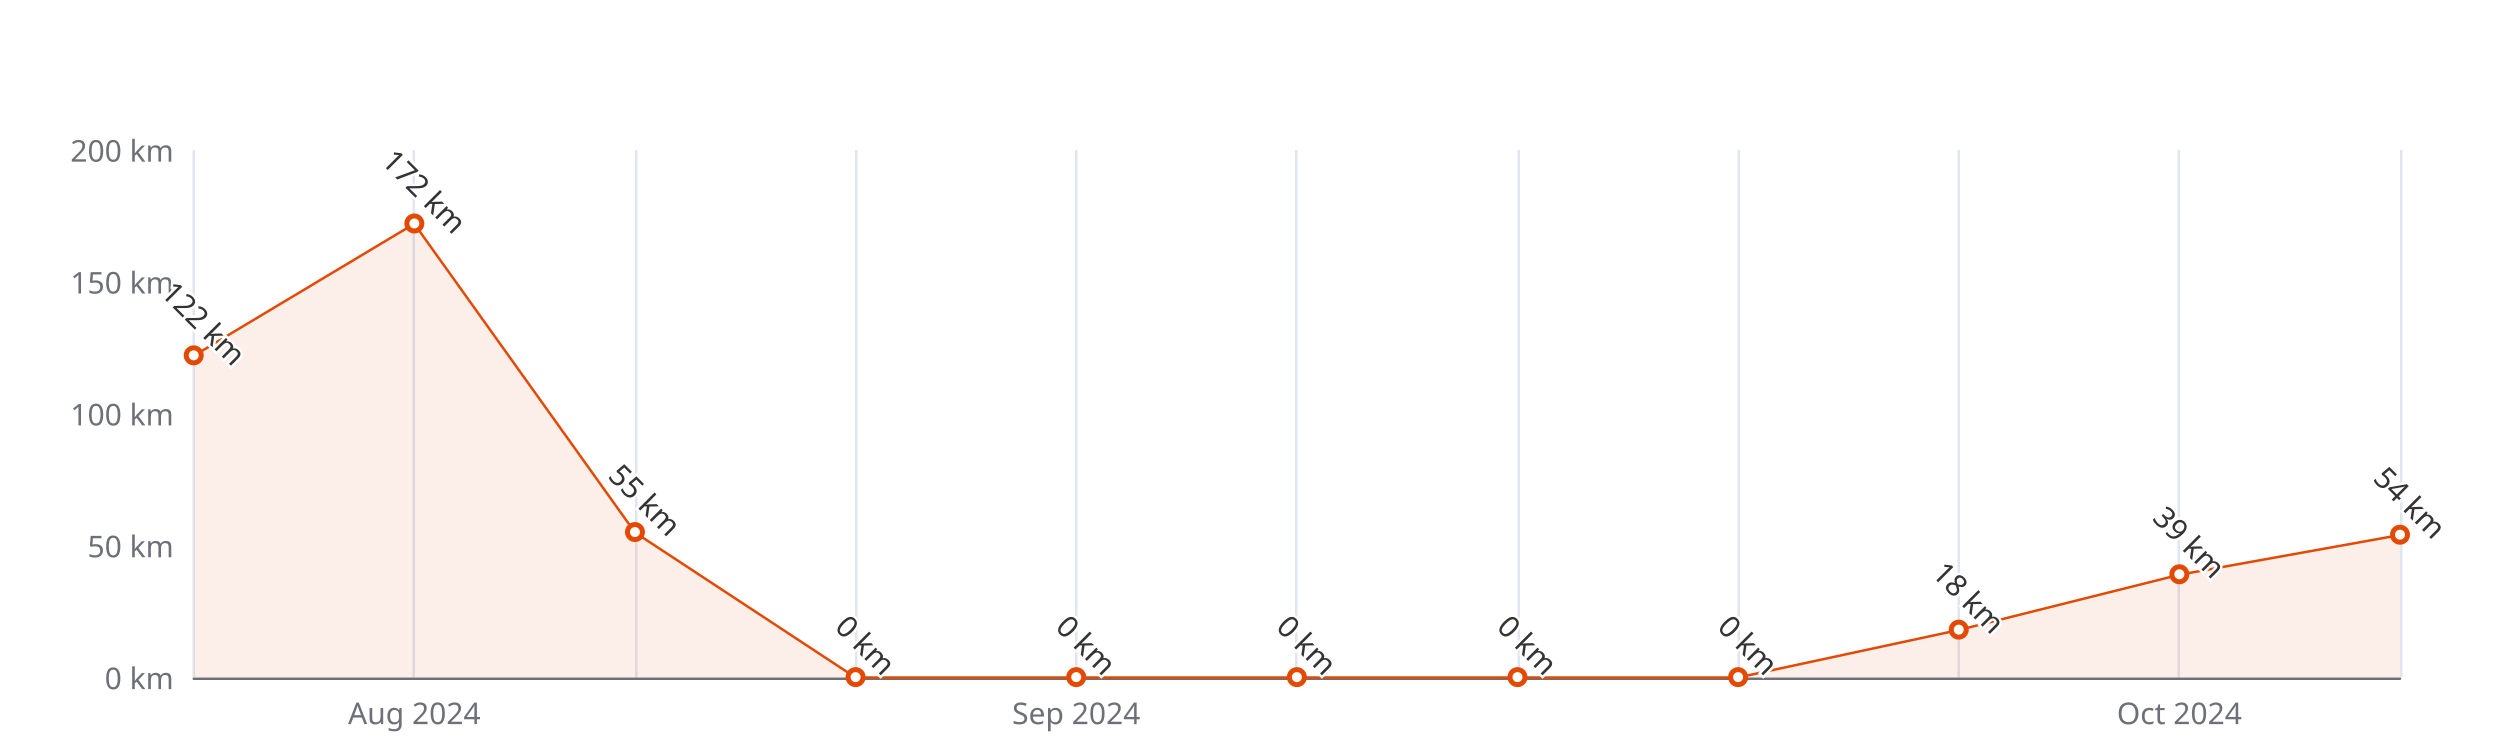
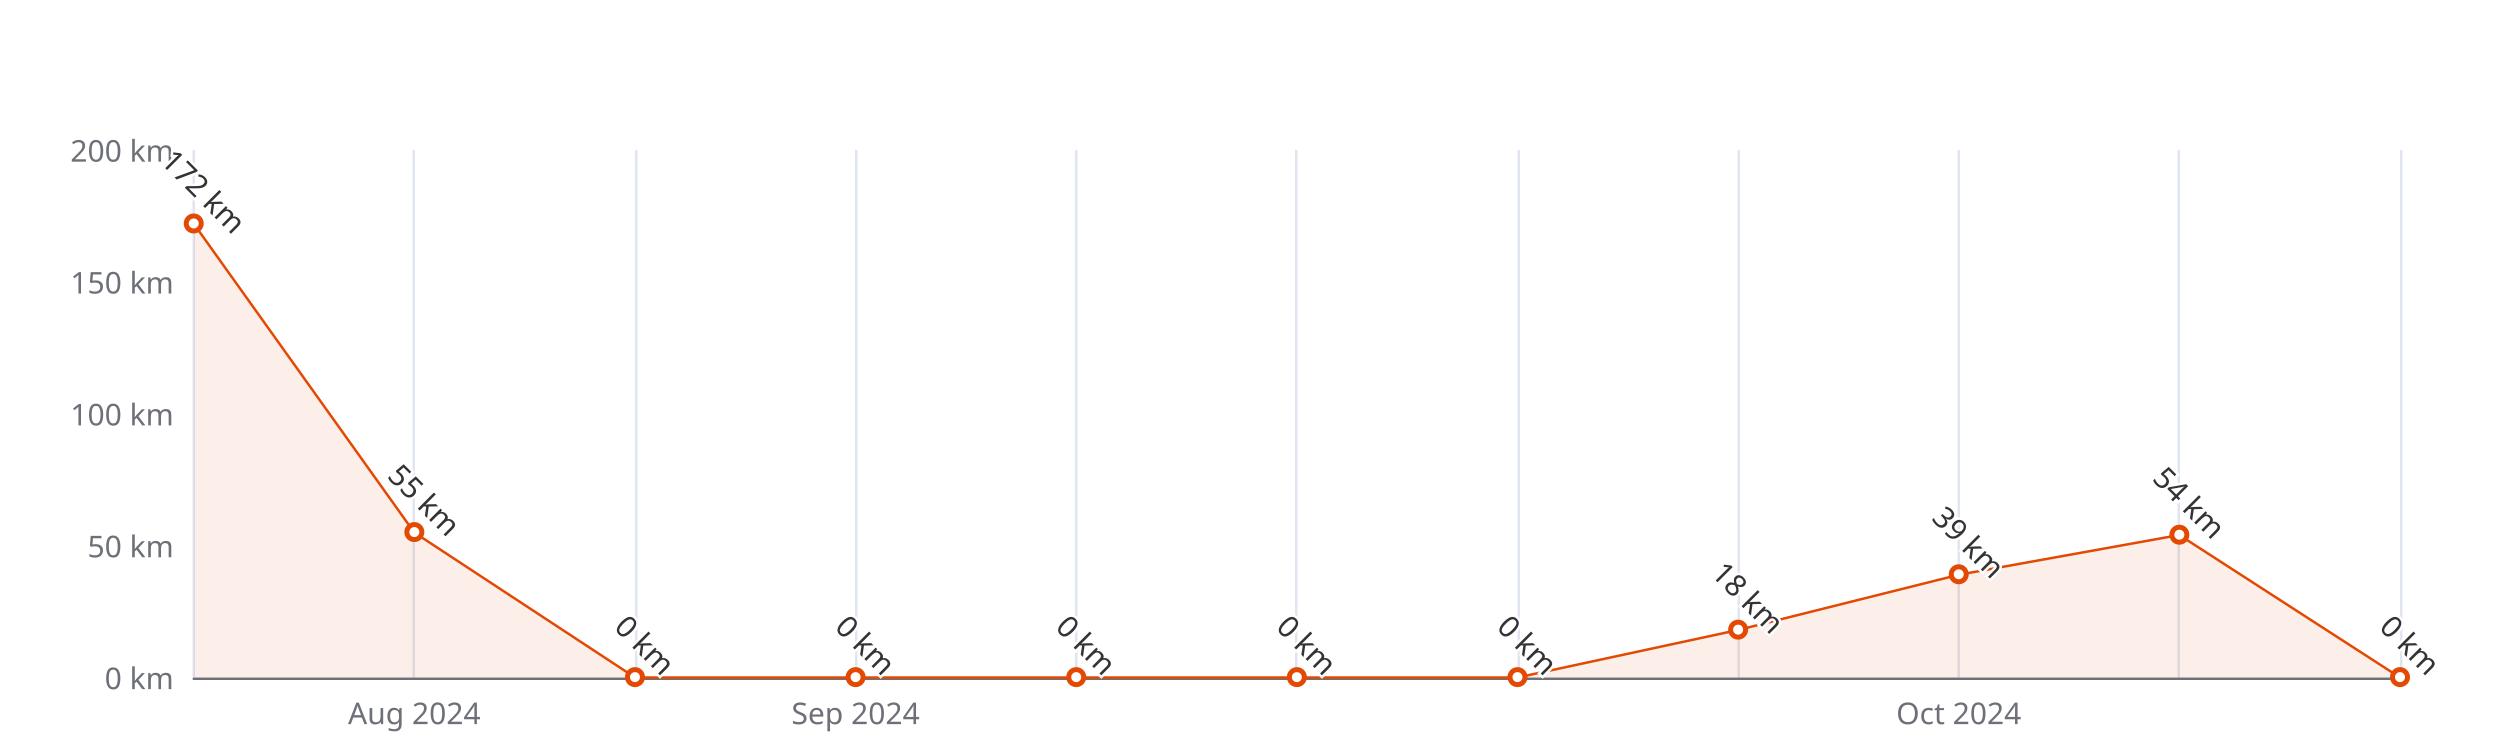
<svg xmlns="http://www.w3.org/2000/svg" width="1000" height="300" version="1.1" baseProfile="full" viewBox="0 0 1000 300">
  <rect width="1000" height="300" x="0" y="0" id="0" fill="#ffffff" />
  <path d="M77.5 60L77.5 271" fill="none" stroke="#E0E6F1" />
  <path d="M165.5 60L165.5 271" fill="none" stroke="#E0E6F1" />
  <path d="M254.5 60L254.5 271" fill="none" stroke="#E0E6F1" />
  <path d="M342.5 60L342.5 271" fill="none" stroke="#E0E6F1" />
  <path d="M430.5 60L430.5 271" fill="none" stroke="#E0E6F1" />
  <path d="M518.5 60L518.5 271" fill="none" stroke="#E0E6F1" />
  <path d="M607.5 60L607.5 271" fill="none" stroke="#E0E6F1" />
  <path d="M695.5 60L695.5 271" fill="none" stroke="#E0E6F1" />
  <path d="M783.5 60L783.5 271" fill="none" stroke="#E0E6F1" />
  <path d="M871.5 60L871.5 271" fill="none" stroke="#E0E6F1" />
  <path d="M960.5 60L960.5 271" fill="none" stroke="#E0E6F1" />
  <path d="M77.5 271.5L960 271.5" fill="none" stroke="#6E7079" stroke-linecap="round" />
  <text dominant-baseline="central" text-anchor="end" style="font-size:12px;font-family:sans-serif;" xml:space="preserve" transform="translate(69.48 271)" fill="#6E7079">0 km</text>
  <text dominant-baseline="central" text-anchor="end" style="font-size:12px;font-family:sans-serif;" xml:space="preserve" transform="translate(69.48 218.25)" fill="#6E7079">50 km</text>
  <text dominant-baseline="central" text-anchor="end" style="font-size:12px;font-family:sans-serif;" xml:space="preserve" transform="translate(69.48 165.5)" fill="#6E7079">100 km</text>
  <text dominant-baseline="central" text-anchor="end" style="font-size:12px;font-family:sans-serif;" xml:space="preserve" transform="translate(69.48 112.75)" fill="#6E7079">150 km</text>
  <text dominant-baseline="central" text-anchor="end" style="font-size:12px;font-family:sans-serif;" xml:space="preserve" transform="translate(69.48 60)" fill="#6E7079">200 km</text>
  <text dominant-baseline="central" text-anchor="middle" style="font-size:12px;font-family:sans-serif;" xml:space="preserve" y="6" transform="translate(165.732 279)" fill="#6E7079">Aug 2024</text>
-   <text dominant-baseline="central" text-anchor="middle" style="font-size:12px;font-family:sans-serif;" xml:space="preserve" y="6" transform="translate(430.488 279)" fill="#6E7079">Sep 2024</text>
-   <text dominant-baseline="central" text-anchor="middle" style="font-size:12px;font-family:sans-serif;" xml:space="preserve" y="6" transform="translate(871.748 279)" fill="#6E7079">Oct 2024</text>
+   <text dominant-baseline="central" text-anchor="middle" style="font-size:12px;font-family:sans-serif;" xml:space="preserve" y="6" transform="translate(342.236 279)" fill="#6E7079">Sep 2024</text>
+   <text dominant-baseline="central" text-anchor="middle" style="font-size:12px;font-family:sans-serif;" xml:space="preserve" y="6" transform="translate(783.496 279)" fill="#6E7079">Oct 2024</text>
  <g clip-path="url(#zr5-c0)">
-     <path d="M77.5 142.3L165.7 89.5L254 213L342.2 271L430.5 271L518.7 271L607 271L695.2 271L783.5 252L871.7 229.9L960 214L960 271L871.7 271L783.5 271L695.2 271L607 271L518.7 271L430.5 271L342.2 271L254 271L165.7 271L77.5 271Z" fill="rgb(227,73,2)" fill-opacity="0.09" />
-     <path d="M77.5 142.3L165.7 89.5L254 213L342.2 271L430.5 271L518.7 271L607 271L695.2 271L783.5 252L871.7 229.9L960 214" fill="none" stroke="#E34902" stroke-linejoin="bevel" />
+     <path d="M77.5 89.5L165.7 213L254 271L342.2 271L430.5 271L518.7 271L607 271L695.2 252L783.5 229.9L871.7 214L960 271L871.7 271L783.5 271L695.2 271L607 271L518.7 271L430.5 271L342.2 271L254 271L165.7 271L77.5 271Z" fill="rgb(227,73,2)" fill-opacity="0.09" />
+     <path d="M77.5 89.5L165.7 213L254 271L342.2 271L430.5 271L518.7 271L607 271L695.2 252L783.5 229.9L871.7 214L960 271" fill="none" stroke="#E34902" stroke-linejoin="bevel" />
  </g>
-   <path d="M1 0A1 1 0 1 1 1 -0.1A1 1 0 0 1 1 0" transform="matrix(3,0,0,3,77.48,142.29)" fill="#fff" stroke="#E34902" stroke-width="0.667" />
-   <path d="M1 0A1 1 0 1 1 1 -0.1A1 1 0 0 1 1 0" transform="matrix(3,0,0,3,165.732,89.54)" fill="#fff" stroke="#E34902" stroke-width="0.667" />
-   <path d="M1 0A1 1 0 1 1 1 -0.1A1 1 0 0 1 1 0" transform="matrix(3,0,0,3,253.984,212.975)" fill="#fff" stroke="#E34902" stroke-width="0.667" />
+   <path d="M1 0A1 1 0 1 1 1 -0.1A1 1 0 0 1 1 0" transform="matrix(3,0,0,3,77.48,89.54)" fill="#fff" stroke="#E34902" stroke-width="0.667" />
+   <path d="M1 0A1 1 0 1 1 1 -0.1A1 1 0 0 1 1 0" transform="matrix(3,0,0,3,165.732,212.975)" fill="#fff" stroke="#E34902" stroke-width="0.667" />
+   <path d="M1 0A1 1 0 1 1 1 -0.1A1 1 0 0 1 1 0" transform="matrix(3,0,0,3,253.984,271)" fill="#fff" stroke="#E34902" stroke-width="0.667" />
  <path d="M1 0A1 1 0 1 1 1 -0.1A1 1 0 0 1 1 0" transform="matrix(3,0,0,3,342.236,271)" fill="#fff" stroke="#E34902" stroke-width="0.667" />
  <path d="M1 0A1 1 0 1 1 1 -0.1A1 1 0 0 1 1 0" transform="matrix(3,0,0,3,430.488,271)" fill="#fff" stroke="#E34902" stroke-width="0.667" />
  <path d="M1 0A1 1 0 1 1 1 -0.1A1 1 0 0 1 1 0" transform="matrix(3,0,0,3,518.74,271)" fill="#fff" stroke="#E34902" stroke-width="0.667" />
  <path d="M1 0A1 1 0 1 1 1 -0.1A1 1 0 0 1 1 0" transform="matrix(3,0,0,3,606.992,271)" fill="#fff" stroke="#E34902" stroke-width="0.667" />
-   <path d="M1 0A1 1 0 1 1 1 -0.1A1 1 0 0 1 1 0" transform="matrix(3,0,0,3,695.244,271)" fill="#fff" stroke="#E34902" stroke-width="0.667" />
-   <path d="M1 0A1 1 0 1 1 1 -0.1A1 1 0 0 1 1 0" transform="matrix(3,0,0,3,783.496,252.01)" fill="#fff" stroke="#E34902" stroke-width="0.667" />
-   <path d="M1 0A1 1 0 1 1 1 -0.1A1 1 0 0 1 1 0" transform="matrix(3,0,0,3,871.748,229.855)" fill="#fff" stroke="#E34902" stroke-width="0.667" />
-   <path d="M1 0A1 1 0 1 1 1 -0.1A1 1 0 0 1 1 0" transform="matrix(3,0,0,3,960,214.03)" fill="#fff" stroke="#E34902" stroke-width="0.667" />
-   <text dominant-baseline="central" text-anchor="middle" style="font-size:12px;font-family:sans-serif;" xml:space="preserve" y="-6" transform="matrix(0.707,0.707,-0.707,0.707,77.48,133.29)" fill="#333" stroke="rgb(255,255,255)" stroke-width="2" paint-order="stroke" stroke-miterlimit="2">122 km</text>
-   <text dominant-baseline="central" text-anchor="middle" style="font-size:12px;font-family:sans-serif;" xml:space="preserve" y="-6" transform="matrix(0.707,0.707,-0.707,0.707,165.732,80.54)" fill="#333" stroke="rgb(255,255,255)" stroke-width="2" paint-order="stroke" stroke-miterlimit="2">172 km</text>
-   <text dominant-baseline="central" text-anchor="middle" style="font-size:12px;font-family:sans-serif;" xml:space="preserve" y="-6" transform="matrix(0.707,0.707,-0.707,0.707,253.984,203.975)" fill="#333" stroke="rgb(255,255,255)" stroke-width="2" paint-order="stroke" stroke-miterlimit="2">55 km</text>
+   <path d="M1 0A1 1 0 1 1 1 -0.1A1 1 0 0 1 1 0" transform="matrix(3,0,0,3,695.244,252.01)" fill="#fff" stroke="#E34902" stroke-width="0.667" />
+   <path d="M1 0A1 1 0 1 1 1 -0.1A1 1 0 0 1 1 0" transform="matrix(3,0,0,3,783.496,229.855)" fill="#fff" stroke="#E34902" stroke-width="0.667" />
+   <path d="M1 0A1 1 0 1 1 1 -0.1A1 1 0 0 1 1 0" transform="matrix(3,0,0,3,871.748,214.03)" fill="#fff" stroke="#E34902" stroke-width="0.667" />
+   <path d="M1 0A1 1 0 1 1 1 -0.1A1 1 0 0 1 1 0" transform="matrix(3,0,0,3,960,271)" fill="#fff" stroke="#E34902" stroke-width="0.667" />
+   <text dominant-baseline="central" text-anchor="middle" style="font-size:12px;font-family:sans-serif;" xml:space="preserve" y="-6" transform="matrix(0.707,0.707,-0.707,0.707,77.48,80.54)" fill="#333" stroke="rgb(255,255,255)" stroke-width="2" paint-order="stroke" stroke-miterlimit="2">172 km</text>
+   <text dominant-baseline="central" text-anchor="middle" style="font-size:12px;font-family:sans-serif;" xml:space="preserve" y="-6" transform="matrix(0.707,0.707,-0.707,0.707,165.732,203.975)" fill="#333" stroke="rgb(255,255,255)" stroke-width="2" paint-order="stroke" stroke-miterlimit="2">55 km</text>
+   <text dominant-baseline="central" text-anchor="middle" style="font-size:12px;font-family:sans-serif;" xml:space="preserve" y="-6" transform="matrix(0.707,0.707,-0.707,0.707,253.984,262)" fill="#333" stroke="rgb(255,255,255)" stroke-width="2" paint-order="stroke" stroke-miterlimit="2">0 km</text>
  <text dominant-baseline="central" text-anchor="middle" style="font-size:12px;font-family:sans-serif;" xml:space="preserve" y="-6" transform="matrix(0.707,0.707,-0.707,0.707,342.236,262)" fill="#333" stroke="rgb(255,255,255)" stroke-width="2" paint-order="stroke" stroke-miterlimit="2">0 km</text>
  <text dominant-baseline="central" text-anchor="middle" style="font-size:12px;font-family:sans-serif;" xml:space="preserve" y="-6" transform="matrix(0.707,0.707,-0.707,0.707,430.488,262)" fill="#333" stroke="rgb(255,255,255)" stroke-width="2" paint-order="stroke" stroke-miterlimit="2">0 km</text>
  <text dominant-baseline="central" text-anchor="middle" style="font-size:12px;font-family:sans-serif;" xml:space="preserve" y="-6" transform="matrix(0.707,0.707,-0.707,0.707,518.74,262)" fill="#333" stroke="rgb(255,255,255)" stroke-width="2" paint-order="stroke" stroke-miterlimit="2">0 km</text>
  <text dominant-baseline="central" text-anchor="middle" style="font-size:12px;font-family:sans-serif;" xml:space="preserve" y="-6" transform="matrix(0.707,0.707,-0.707,0.707,606.992,262)" fill="#333" stroke="rgb(255,255,255)" stroke-width="2" paint-order="stroke" stroke-miterlimit="2">0 km</text>
-   <text dominant-baseline="central" text-anchor="middle" style="font-size:12px;font-family:sans-serif;" xml:space="preserve" y="-6" transform="matrix(0.707,0.707,-0.707,0.707,695.244,262)" fill="#333" stroke="rgb(255,255,255)" stroke-width="2" paint-order="stroke" stroke-miterlimit="2">0 km</text>
-   <text dominant-baseline="central" text-anchor="middle" style="font-size:12px;font-family:sans-serif;" xml:space="preserve" y="-6" transform="matrix(0.707,0.707,-0.707,0.707,783.496,243.01)" fill="#333" stroke="rgb(255,255,255)" stroke-width="2" paint-order="stroke" stroke-miterlimit="2">18 km</text>
-   <text dominant-baseline="central" text-anchor="middle" style="font-size:12px;font-family:sans-serif;" xml:space="preserve" y="-6" transform="matrix(0.707,0.707,-0.707,0.707,871.748,220.855)" fill="#333" stroke="rgb(255,255,255)" stroke-width="2" paint-order="stroke" stroke-miterlimit="2">39 km</text>
-   <text dominant-baseline="central" text-anchor="middle" style="font-size:12px;font-family:sans-serif;" xml:space="preserve" y="-6" transform="matrix(0.707,0.707,-0.707,0.707,960,205.03)" fill="#333" stroke="rgb(255,255,255)" stroke-width="2" paint-order="stroke" stroke-miterlimit="2">54 km</text>
+   <text dominant-baseline="central" text-anchor="middle" style="font-size:12px;font-family:sans-serif;" xml:space="preserve" y="-6" transform="matrix(0.707,0.707,-0.707,0.707,695.244,243.01)" fill="#333" stroke="rgb(255,255,255)" stroke-width="2" paint-order="stroke" stroke-miterlimit="2">18 km</text>
+   <text dominant-baseline="central" text-anchor="middle" style="font-size:12px;font-family:sans-serif;" xml:space="preserve" y="-6" transform="matrix(0.707,0.707,-0.707,0.707,783.496,220.855)" fill="#333" stroke="rgb(255,255,255)" stroke-width="2" paint-order="stroke" stroke-miterlimit="2">39 km</text>
+   <text dominant-baseline="central" text-anchor="middle" style="font-size:12px;font-family:sans-serif;" xml:space="preserve" y="-6" transform="matrix(0.707,0.707,-0.707,0.707,871.748,205.03)" fill="#333" stroke="rgb(255,255,255)" stroke-width="2" paint-order="stroke" stroke-miterlimit="2">54 km</text>
+   <text dominant-baseline="central" text-anchor="middle" style="font-size:12px;font-family:sans-serif;" xml:space="preserve" y="-6" transform="matrix(0.707,0.707,-0.707,0.707,960,262)" fill="#333" stroke="rgb(255,255,255)" stroke-width="2" paint-order="stroke" stroke-miterlimit="2">0 km</text>
  <defs>
    <clipPath id="zr5-c0">
      <path d="M76 59.5l884 0l0 212l-884 0Z" fill="#000" />
    </clipPath>
  </defs>
</svg>
